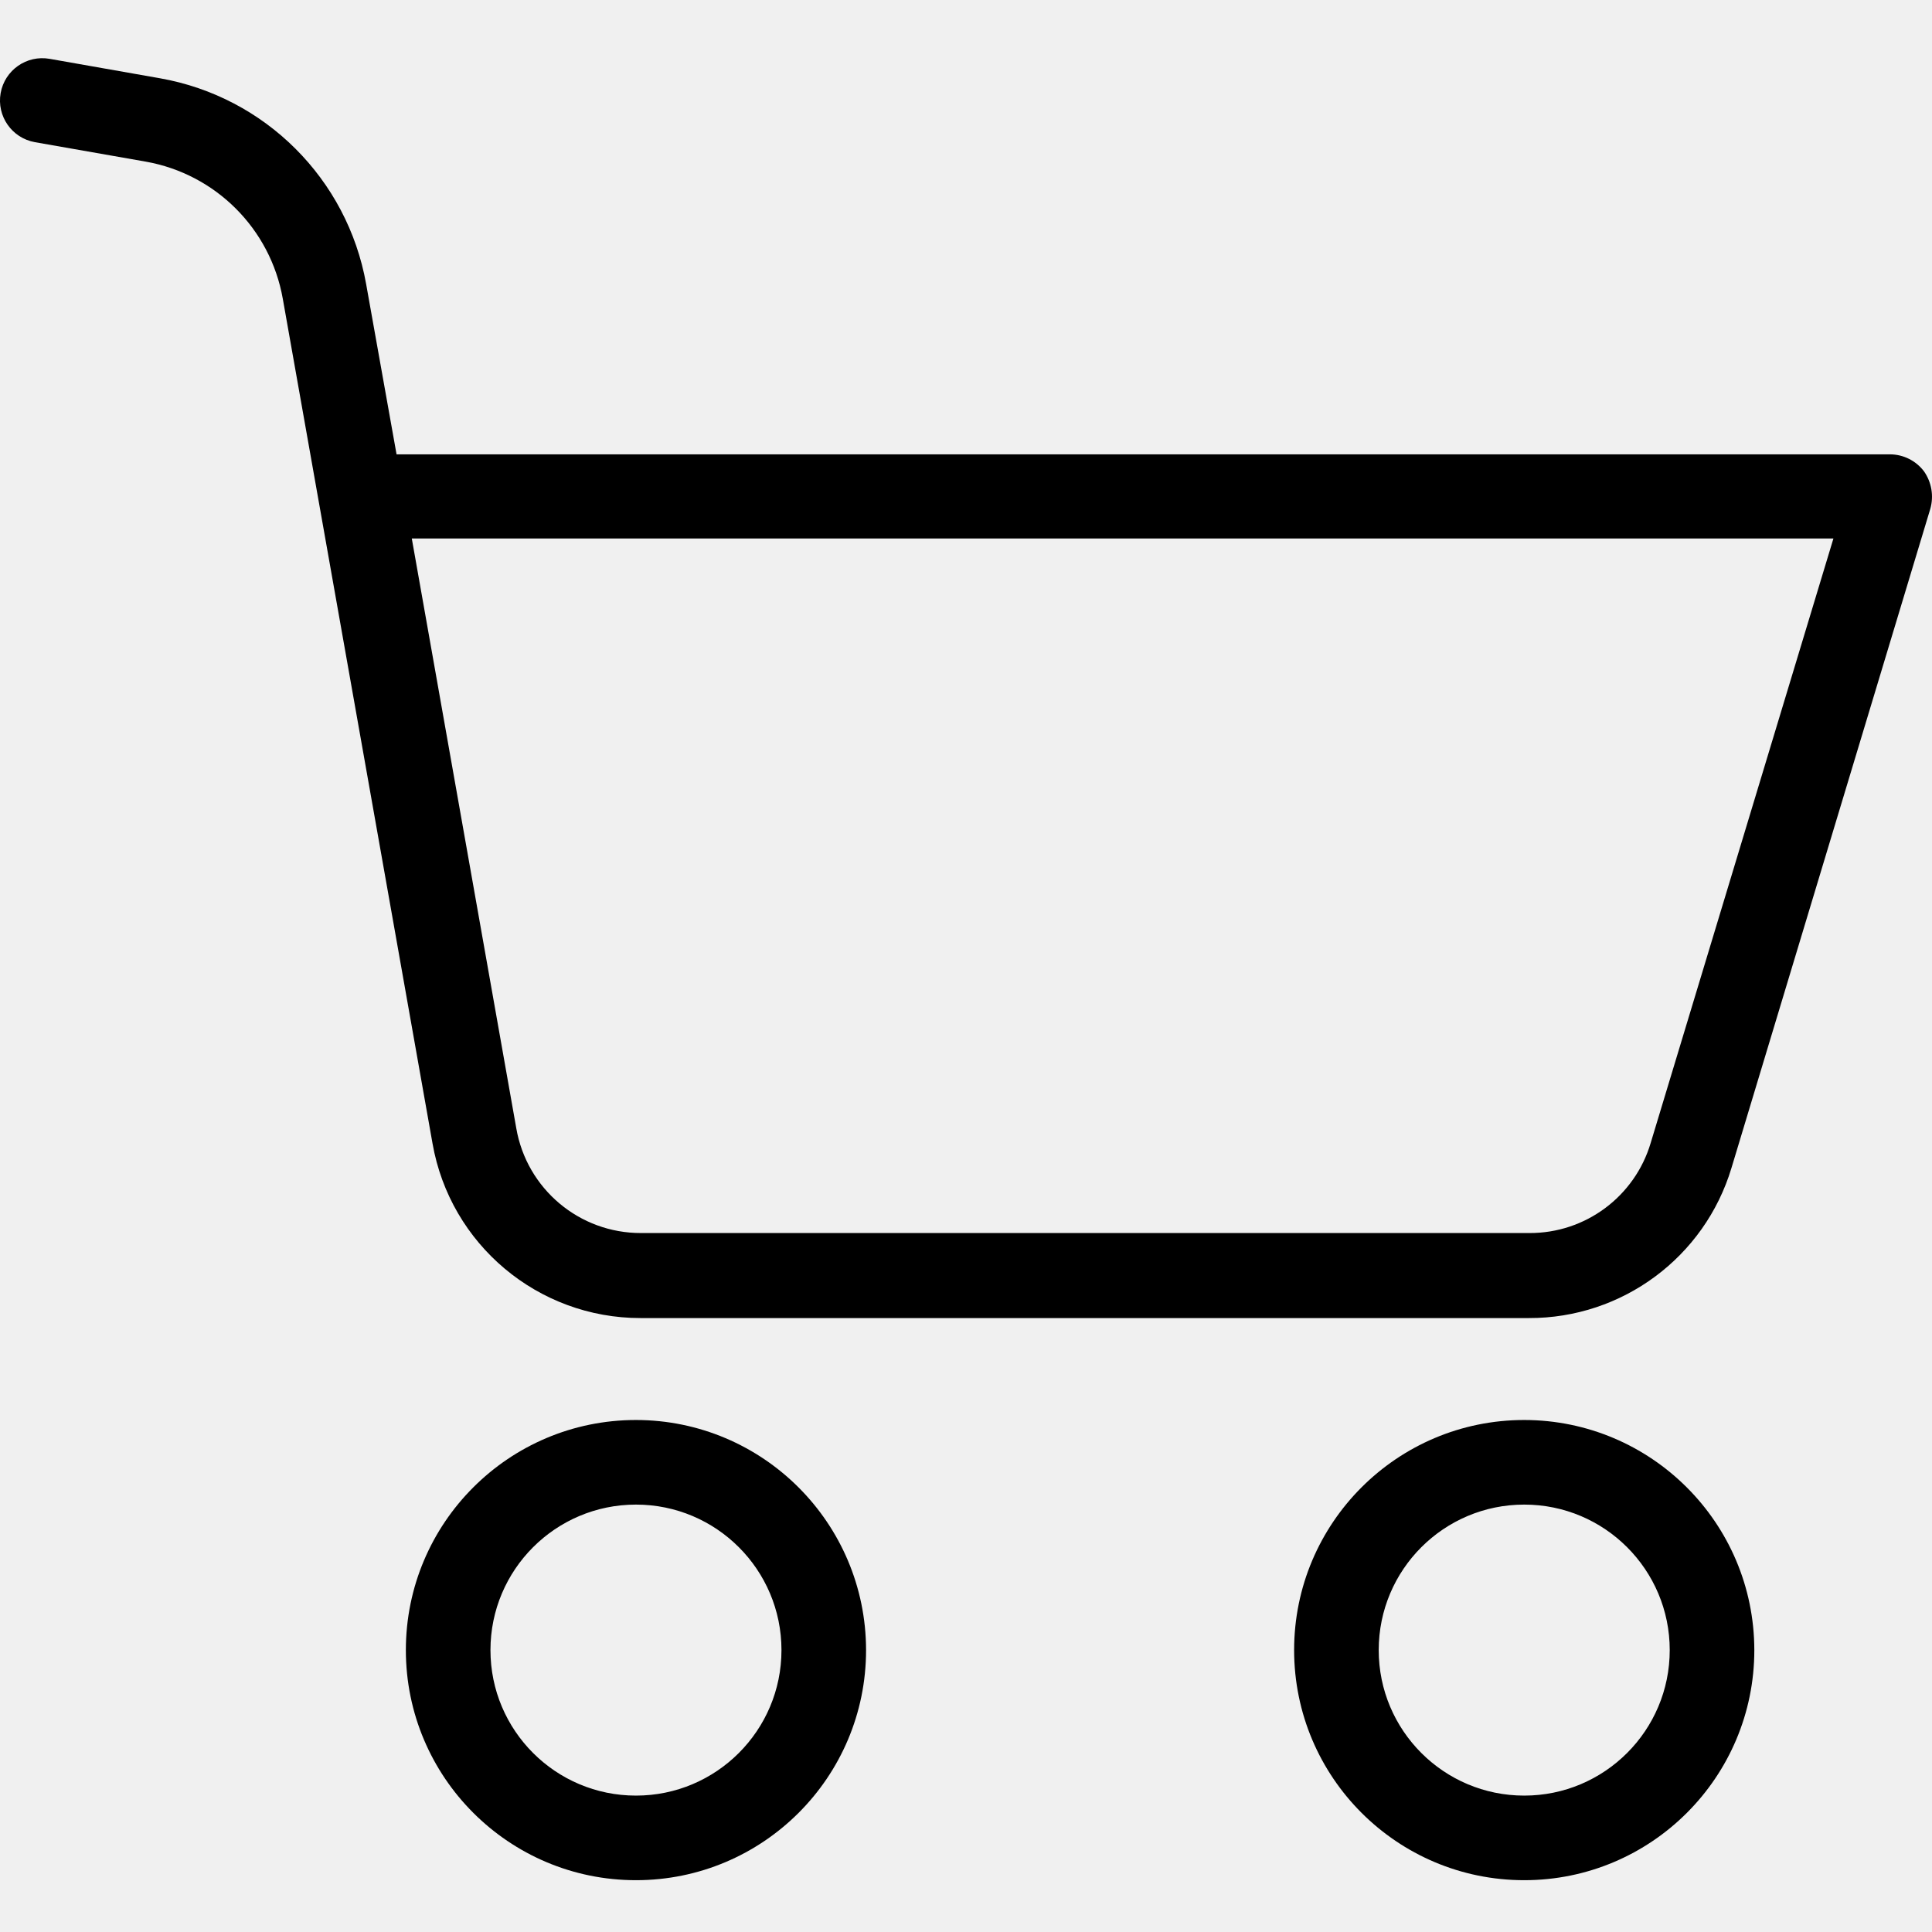
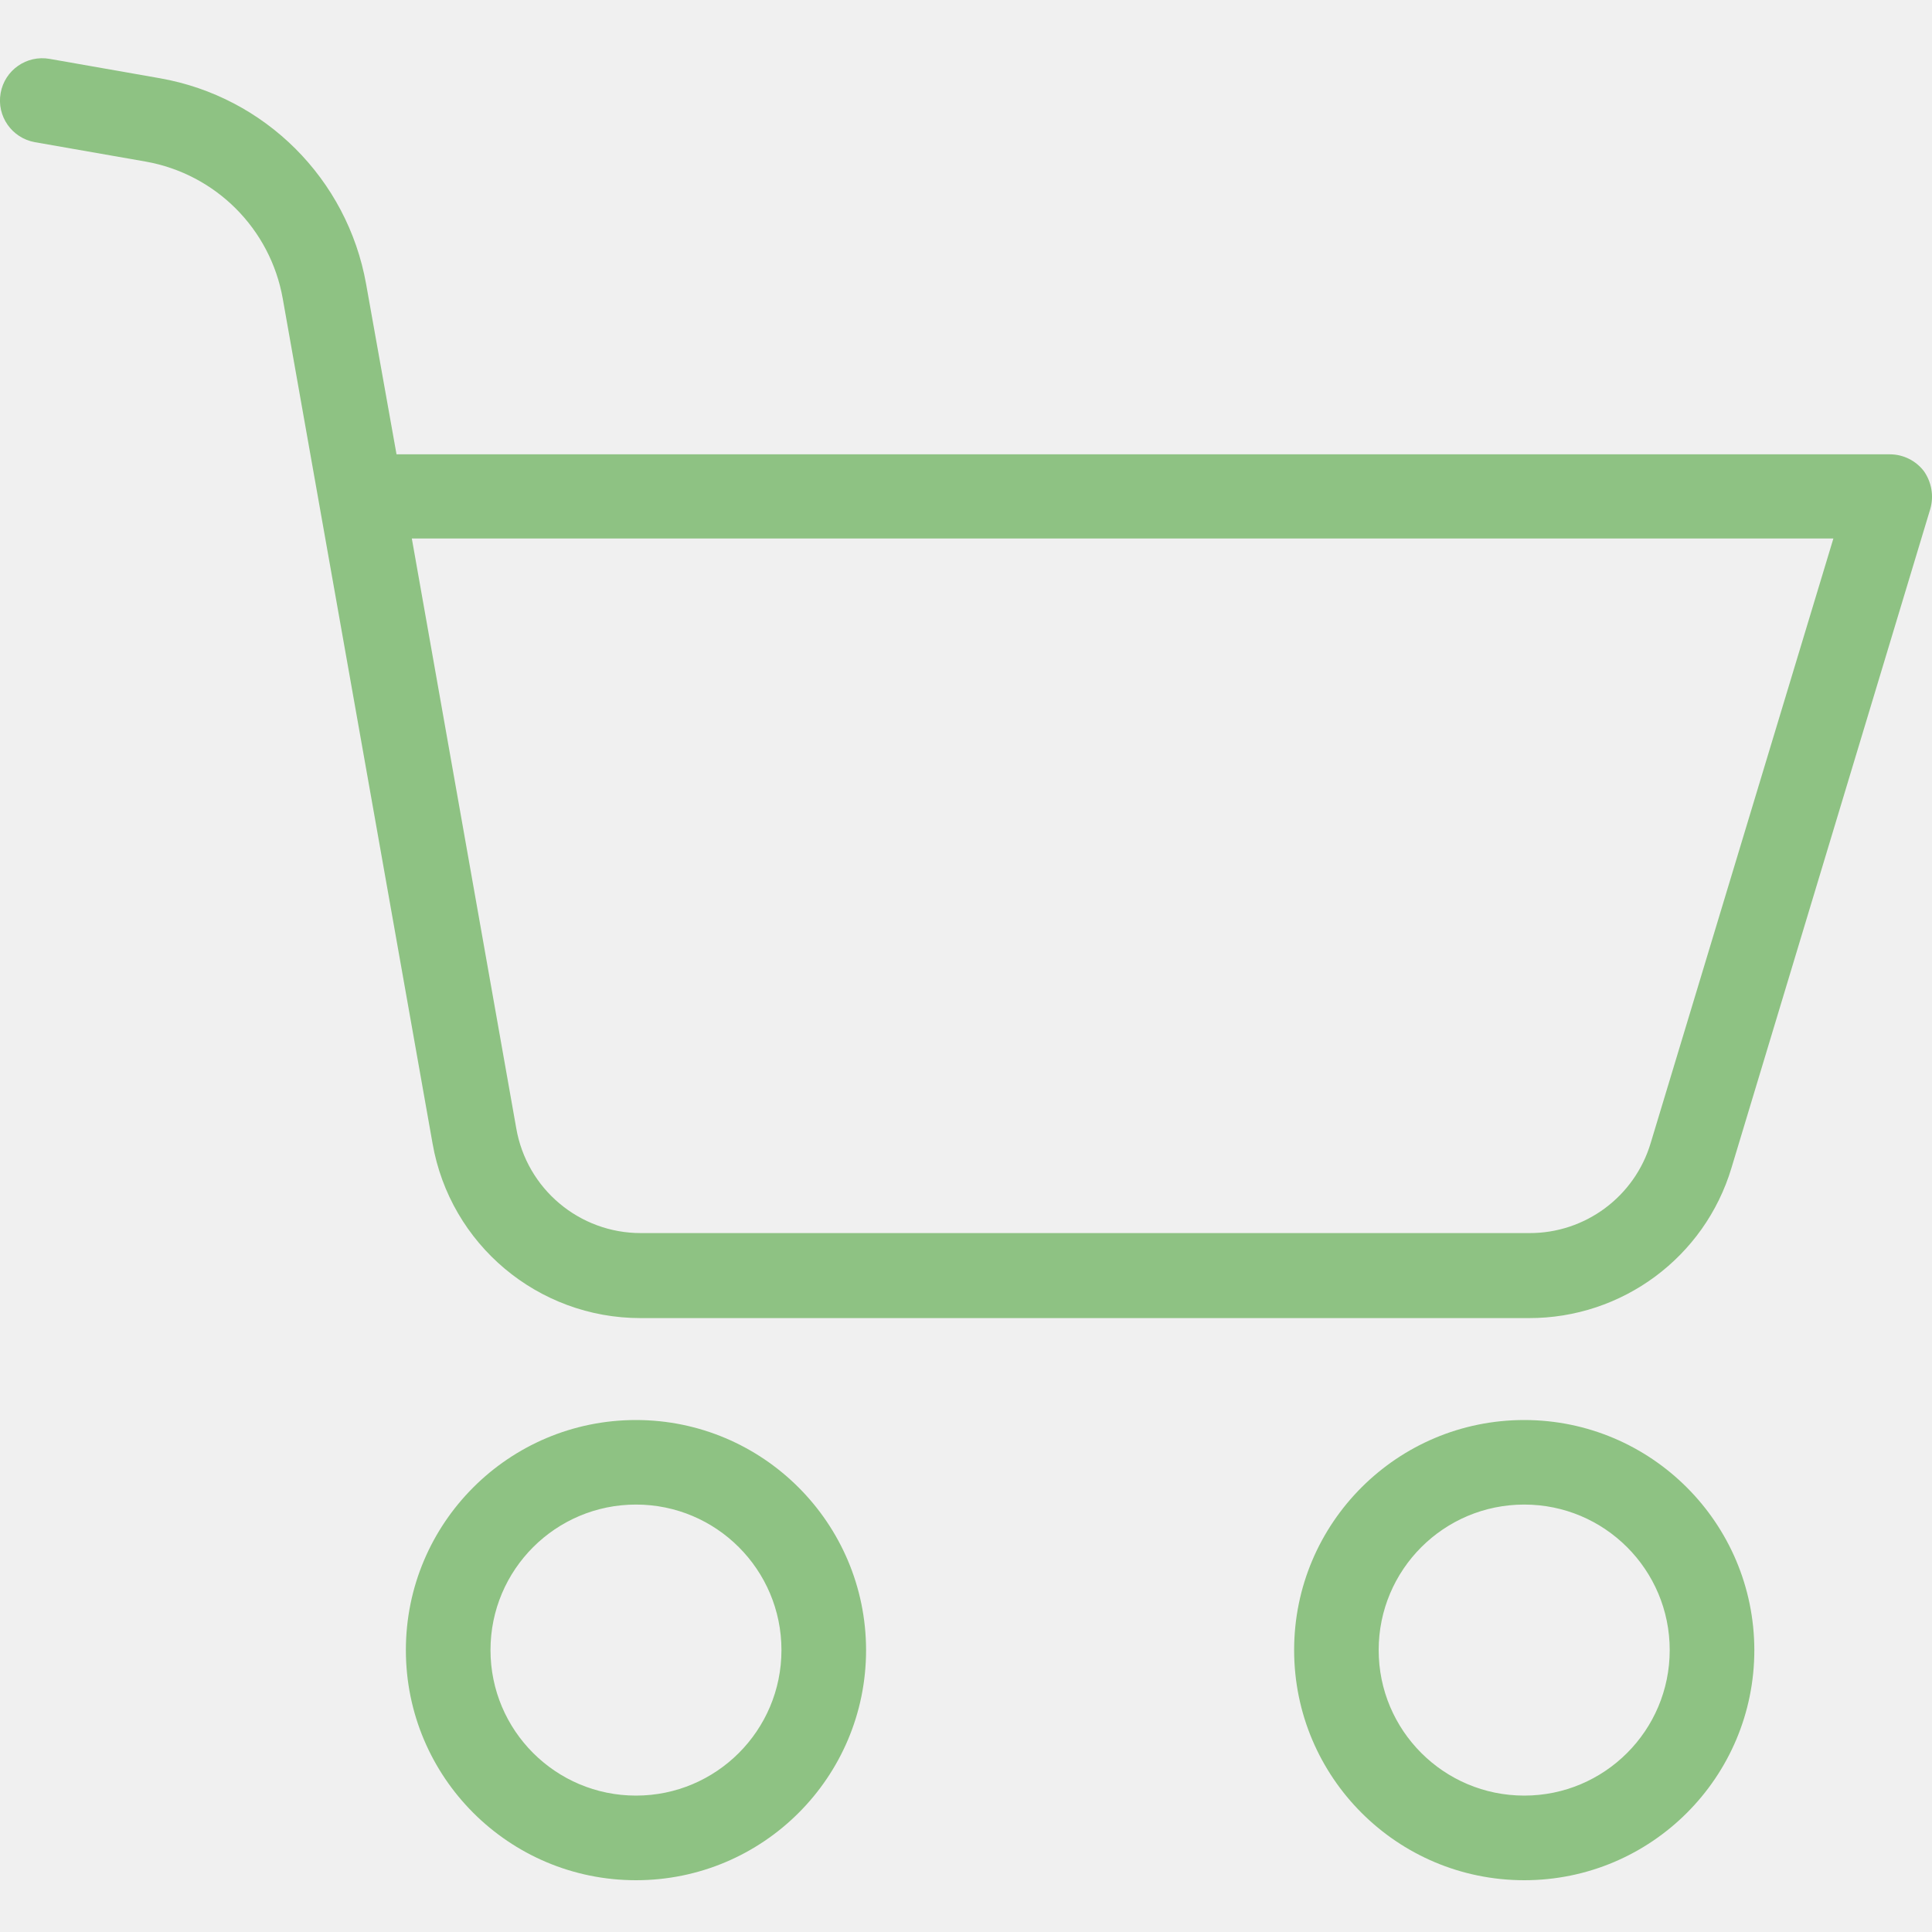
- <svg xmlns="http://www.w3.org/2000/svg" height="456pt" viewBox="0 -13 456.759 456" width="456pt">
-   <path d="m150.355 322.332c-30.047 0-54.402 24.355-54.402 54.402 0 30.043 24.355 54.398 54.402 54.398 30.043 0 54.398-24.355 54.398-54.398-.031-30.031-24.367-54.371-54.398-54.402zm0 88.801c-19 0-34.402-15.402-34.402-34.398 0-19 15.402-34.402 34.402-34.402 18.996 0 34.398 15.402 34.398 34.402 0 18.996-15.402 34.398-34.398 34.398zm0 0" />
-   <path d="m446.855 94.035h-353.102l-7.199-40.301c-4.438-24.809-23.883-44.215-48.699-48.602l-26.102-4.598c-5.441-.969-10.633 2.66-11.602 8.098-.965 5.441 2.66 10.633 8.102 11.602l26.199 4.598c16.531 2.93 29.473 15.871 32.402 32.402l35.398 199.699c4.18 23.895 24.941 41.324 49.199 41.301h210c22.062.066 41.547-14.375 47.902-35.5l47-155.801c.871-3.039.32-6.312-1.5-8.898-1.902-2.504-4.859-3.98-8-4zm-56.602 162.797c-3.773 12.688-15.465 21.367-28.699 21.301h-210c-14.566.039-27.035-10.441-29.5-24.801l-24.699-139.398h336.098zm0 0" />
-   <path d="m360.355 322.332c-30.047 0-54.402 24.355-54.402 54.402 0 30.043 24.355 54.398 54.402 54.398 30.043 0 54.398-24.355 54.398-54.398-.031-30.031-24.367-54.371-54.398-54.402zm0 88.801c-19 0-34.402-15.402-34.402-34.398 0-19 15.402-34.402 34.402-34.402 18.996 0 34.398 15.402 34.398 34.402 0 18.996-15.402 34.398-34.398 34.398zm0 0" />
+ <svg xmlns="http://www.w3.org/2000/svg" width="25" height="25" viewBox="0 0 25 25" fill="none">
+   <g clip-path="url(#clip0)">
+     <path d="M8.23 18.375C6.585 18.375 5.252 19.708 5.252 21.352C5.252 22.997 6.585 24.33 8.23 24.33C9.874 24.33 11.207 22.997 11.207 21.352C11.205 19.709 9.873 18.376 8.23 18.375V18.375ZM8.23 23.235C7.19 23.235 6.347 22.392 6.347 21.352C6.347 20.312 7.19 19.469 8.23 19.469C9.269 19.469 10.112 20.312 10.112 21.352C10.112 22.392 9.269 23.235 8.23 23.235V23.235Z" fill="#8EC283" />
+     <path d="M24.458 5.879H5.131L4.737 3.673C4.494 2.316 3.43 1.253 2.072 1.013L0.643 0.762C0.345 0.709 0.061 0.907 0.008 1.205C-0.045 1.503 0.154 1.787 0.452 1.84L1.886 2.091C2.79 2.252 3.499 2.96 3.659 3.865L5.597 14.795C5.825 16.103 6.962 17.057 8.289 17.056H19.784C20.991 17.059 22.058 16.269 22.405 15.113L24.978 6.585C25.026 6.419 24.995 6.24 24.896 6.098C24.792 5.961 24.63 5.88 24.458 5.879V5.879ZM21.36 14.79C21.153 15.484 20.513 15.959 19.789 15.956H8.295C7.498 15.958 6.815 15.384 6.68 14.598L5.329 6.968H23.724L21.36 14.79Z" fill="#8EC283" />
+     <path d="M19.724 18.375C18.079 18.375 16.746 19.708 16.746 21.352C16.746 22.997 18.079 24.33 19.724 24.33C21.368 24.33 22.701 22.997 22.701 21.352C22.699 19.709 21.367 18.376 19.724 18.375V18.375ZM19.724 23.235C18.683 23.235 17.84 22.392 17.84 21.352C17.84 20.312 18.683 19.469 19.724 19.469C20.763 19.469 21.606 20.312 21.606 21.352C21.606 22.392 20.763 23.235 19.724 23.235V23.235Z" fill="#8EC283" />
+   </g>
+   <defs>
+     <clipPath id="clip0">
+       <rect width="25" height="25" fill="white" />
+     </clipPath>
+   </defs>
</svg>
